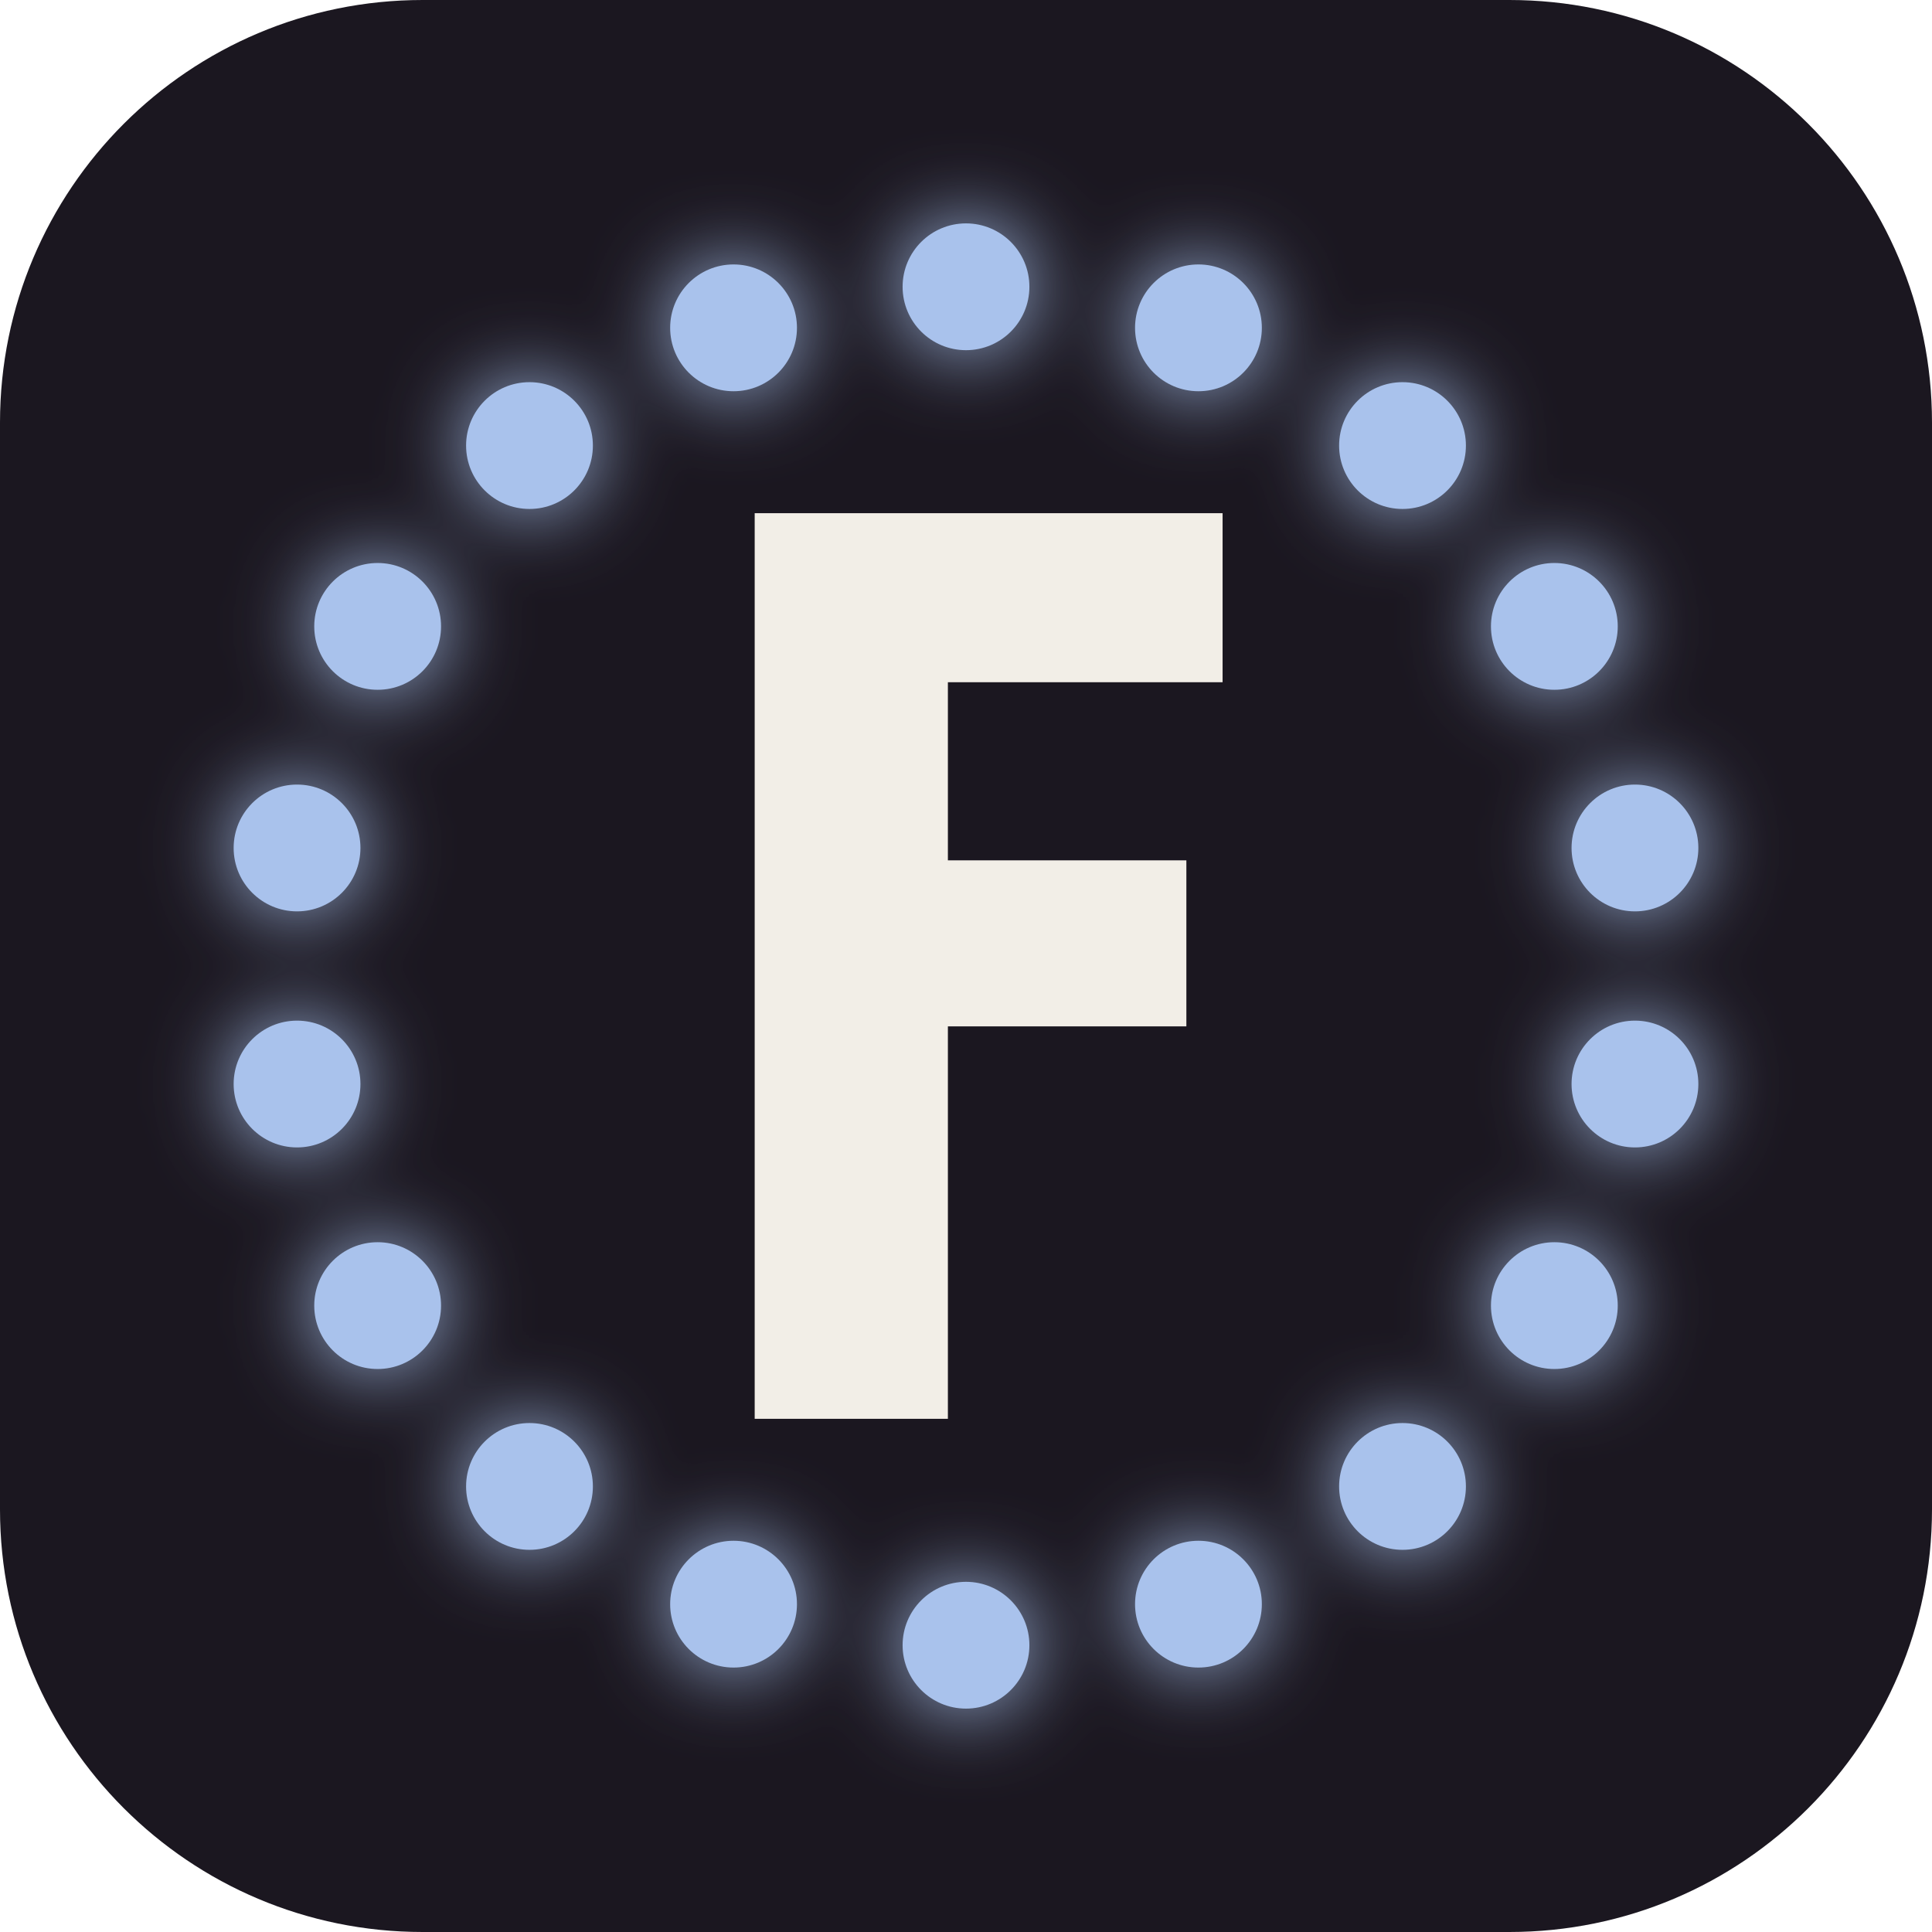
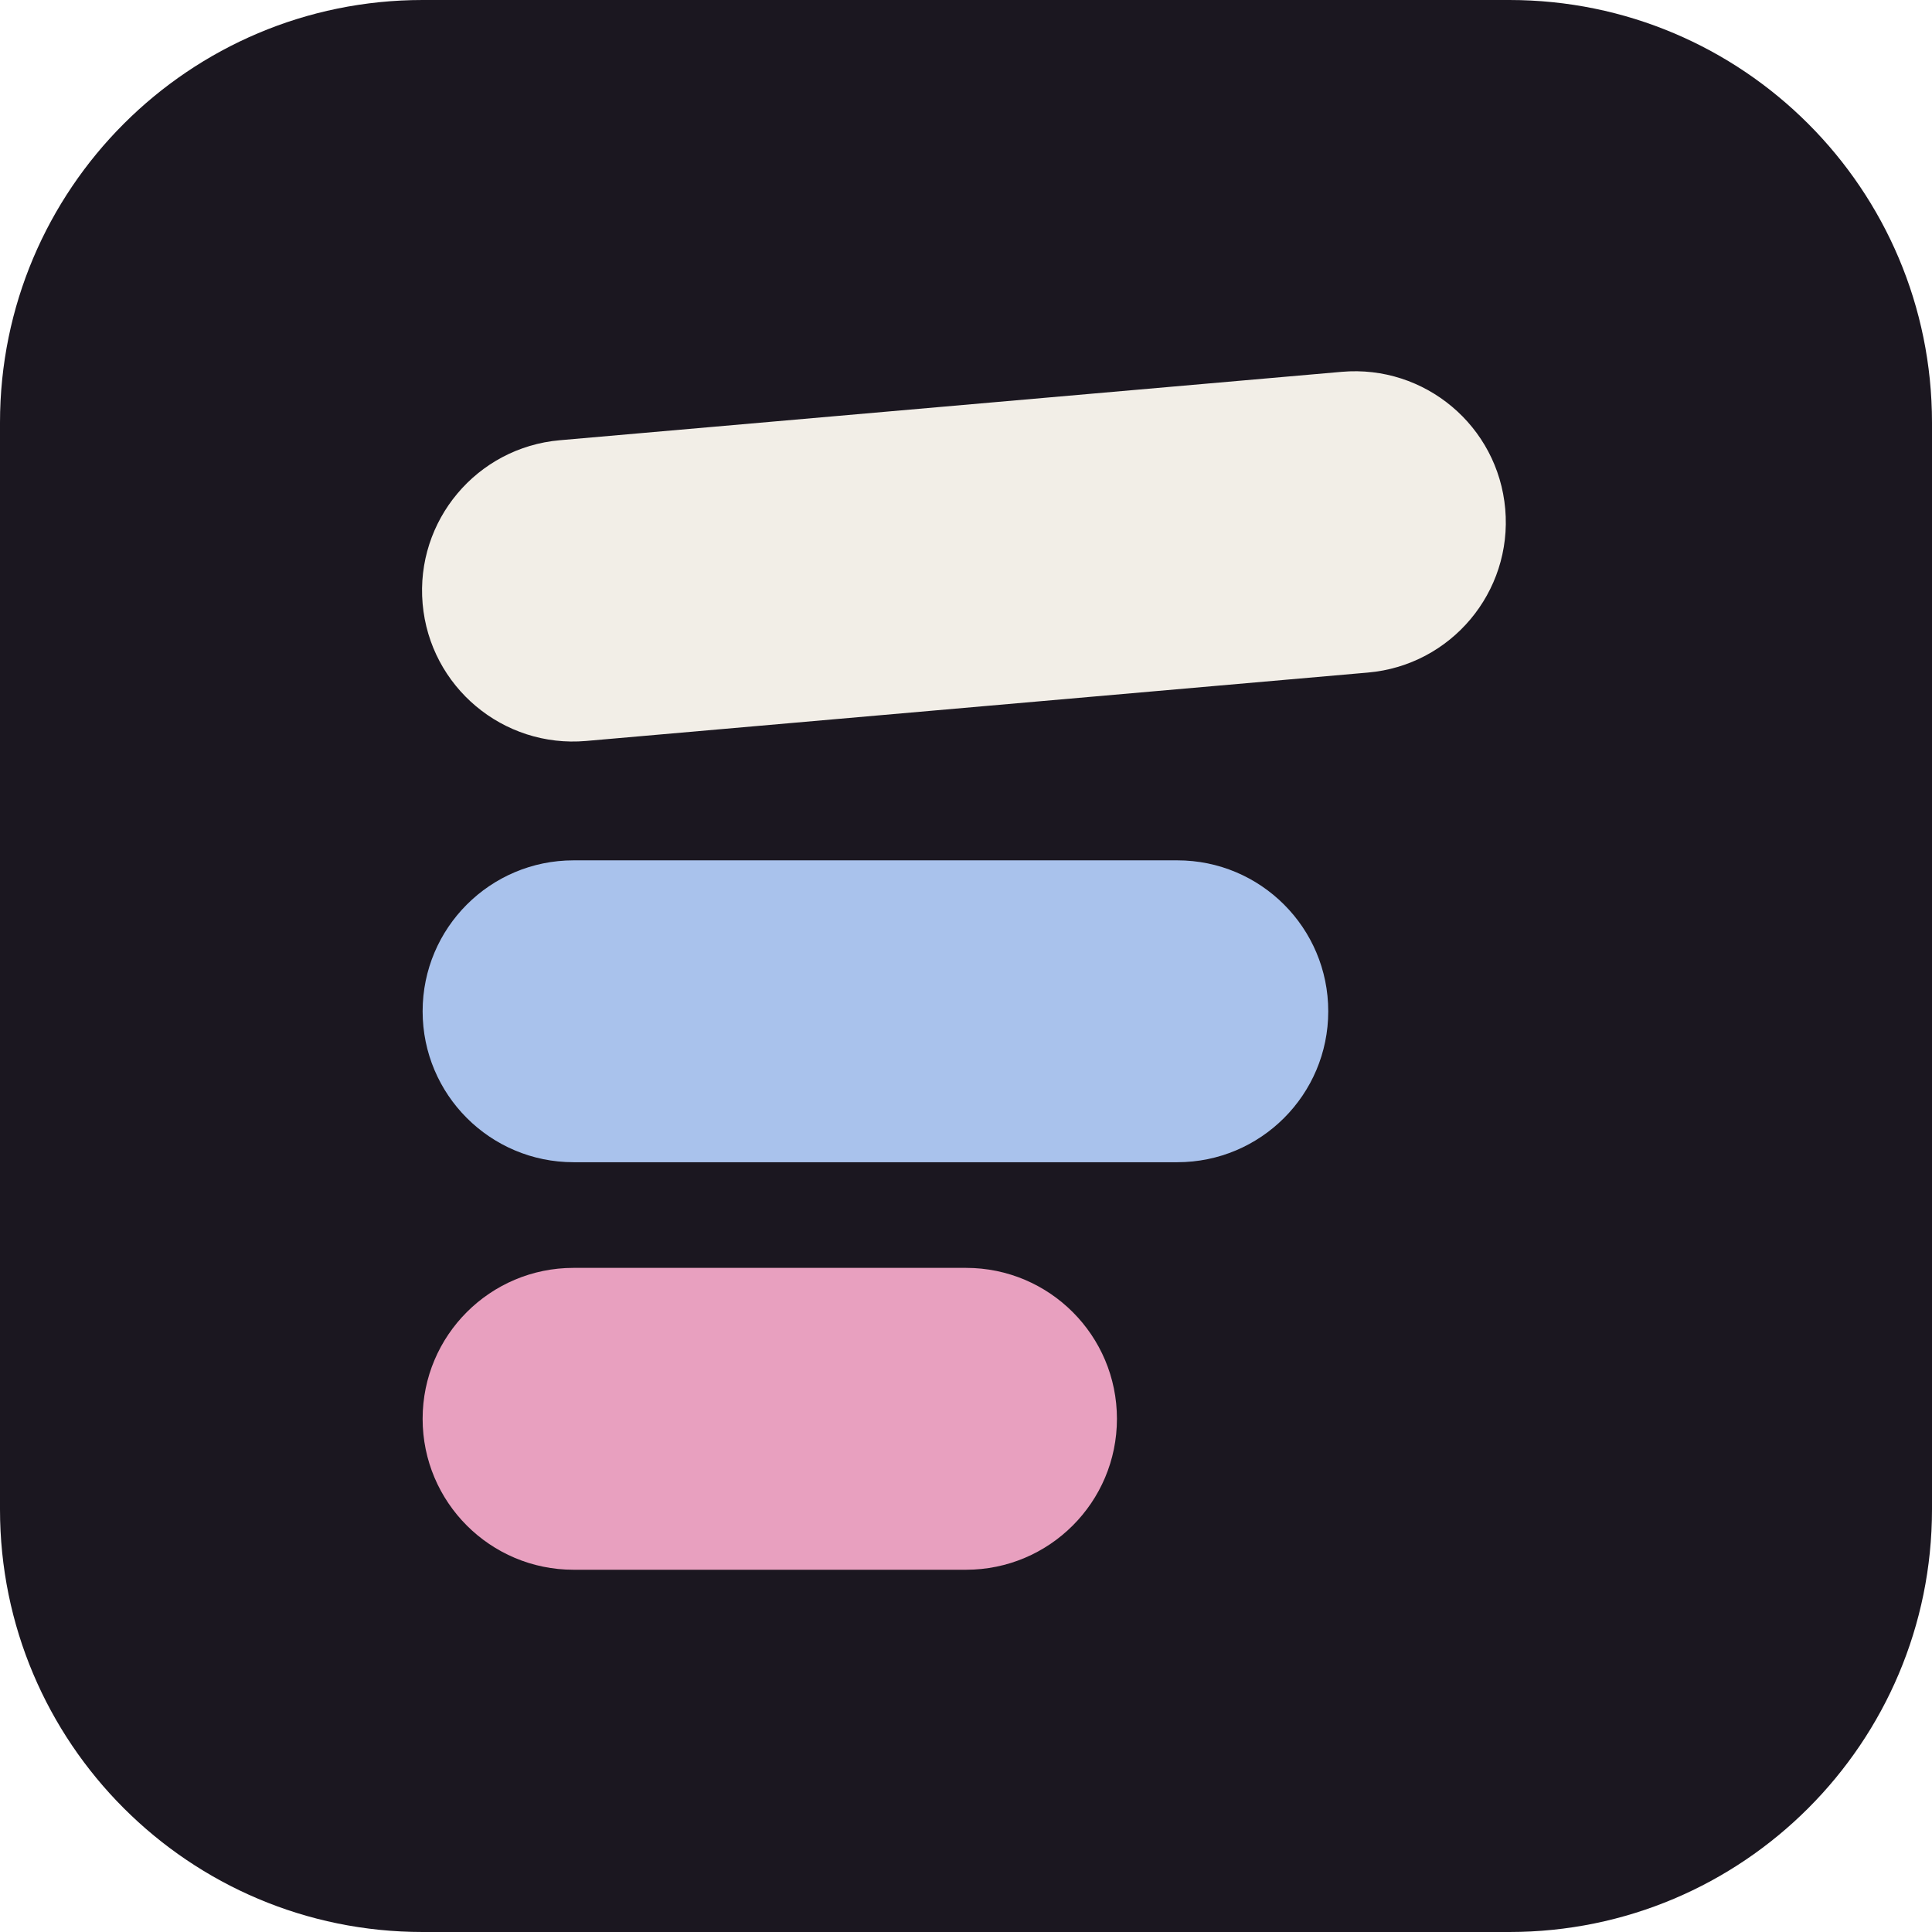
<svg xmlns="http://www.w3.org/2000/svg" viewBox="0 0 64 64">
-   <defs>
-     <filter id="glow" x="-50%" y="-50%" width="200%" height="200%">
-       <feGaussianBlur stdDeviation="1.4" result="b" />
-       <feMerge>
-         <feMergeNode in="b" />
-         <feMergeNode in="SourceGraphic" />
-       </feMerge>
-     </filter>
-   </defs>
  <rect width="64" height="64" rx="14" fill="#1B1720" />
-   <g fill="#A9C2EC" filter="url(#glow)">
-     <circle cx="32.00" cy="9.50" r="2.1" />
-     <circle cx="39.70" cy="10.86" r="2.1" />
-     <circle cx="46.46" cy="14.76" r="2.1" />
-     <circle cx="51.49" cy="20.75" r="2.1" />
-     <circle cx="54.16" cy="28.09" r="2.1" />
-     <circle cx="54.16" cy="35.91" r="2.1" />
-     <circle cx="51.49" cy="43.25" r="2.1" />
-     <circle cx="46.46" cy="49.24" r="2.1" />
-     <circle cx="39.70" cy="53.14" r="2.1" />
-     <circle cx="32.00" cy="54.50" r="2.1" />
-     <circle cx="24.30" cy="53.14" r="2.1" />
-     <circle cx="17.54" cy="49.24" r="2.1" />
-     <circle cx="12.51" cy="43.25" r="2.1" />
-     <circle cx="9.84" cy="35.91" r="2.1" />
-     <circle cx="9.84" cy="28.09" r="2.1" />
-     <circle cx="12.51" cy="20.75" r="2.1" />
-     <circle cx="17.54" cy="14.76" r="2.1" />
-     <circle cx="24.30" cy="10.86" r="2.1" />
-   </g>
-   <g fill="#F2EEE7">
-     <path d="M25 17h15.5v5.6H31.4v5.9h7.9v5.5h-7.9V47H25z" />
-   </g>
+   <rect x="14" y="15" width="36" height="10" rx="5" fill="#F2EEE7" transform="rotate(-5 14 20)" />
+   <rect x="14" y="28.5" width="30" height="10" rx="5" fill="#A9C2EC" />
+   <rect x="14" y="42" width="23" height="10" rx="5" fill="#E8A0BF" />
</svg>
